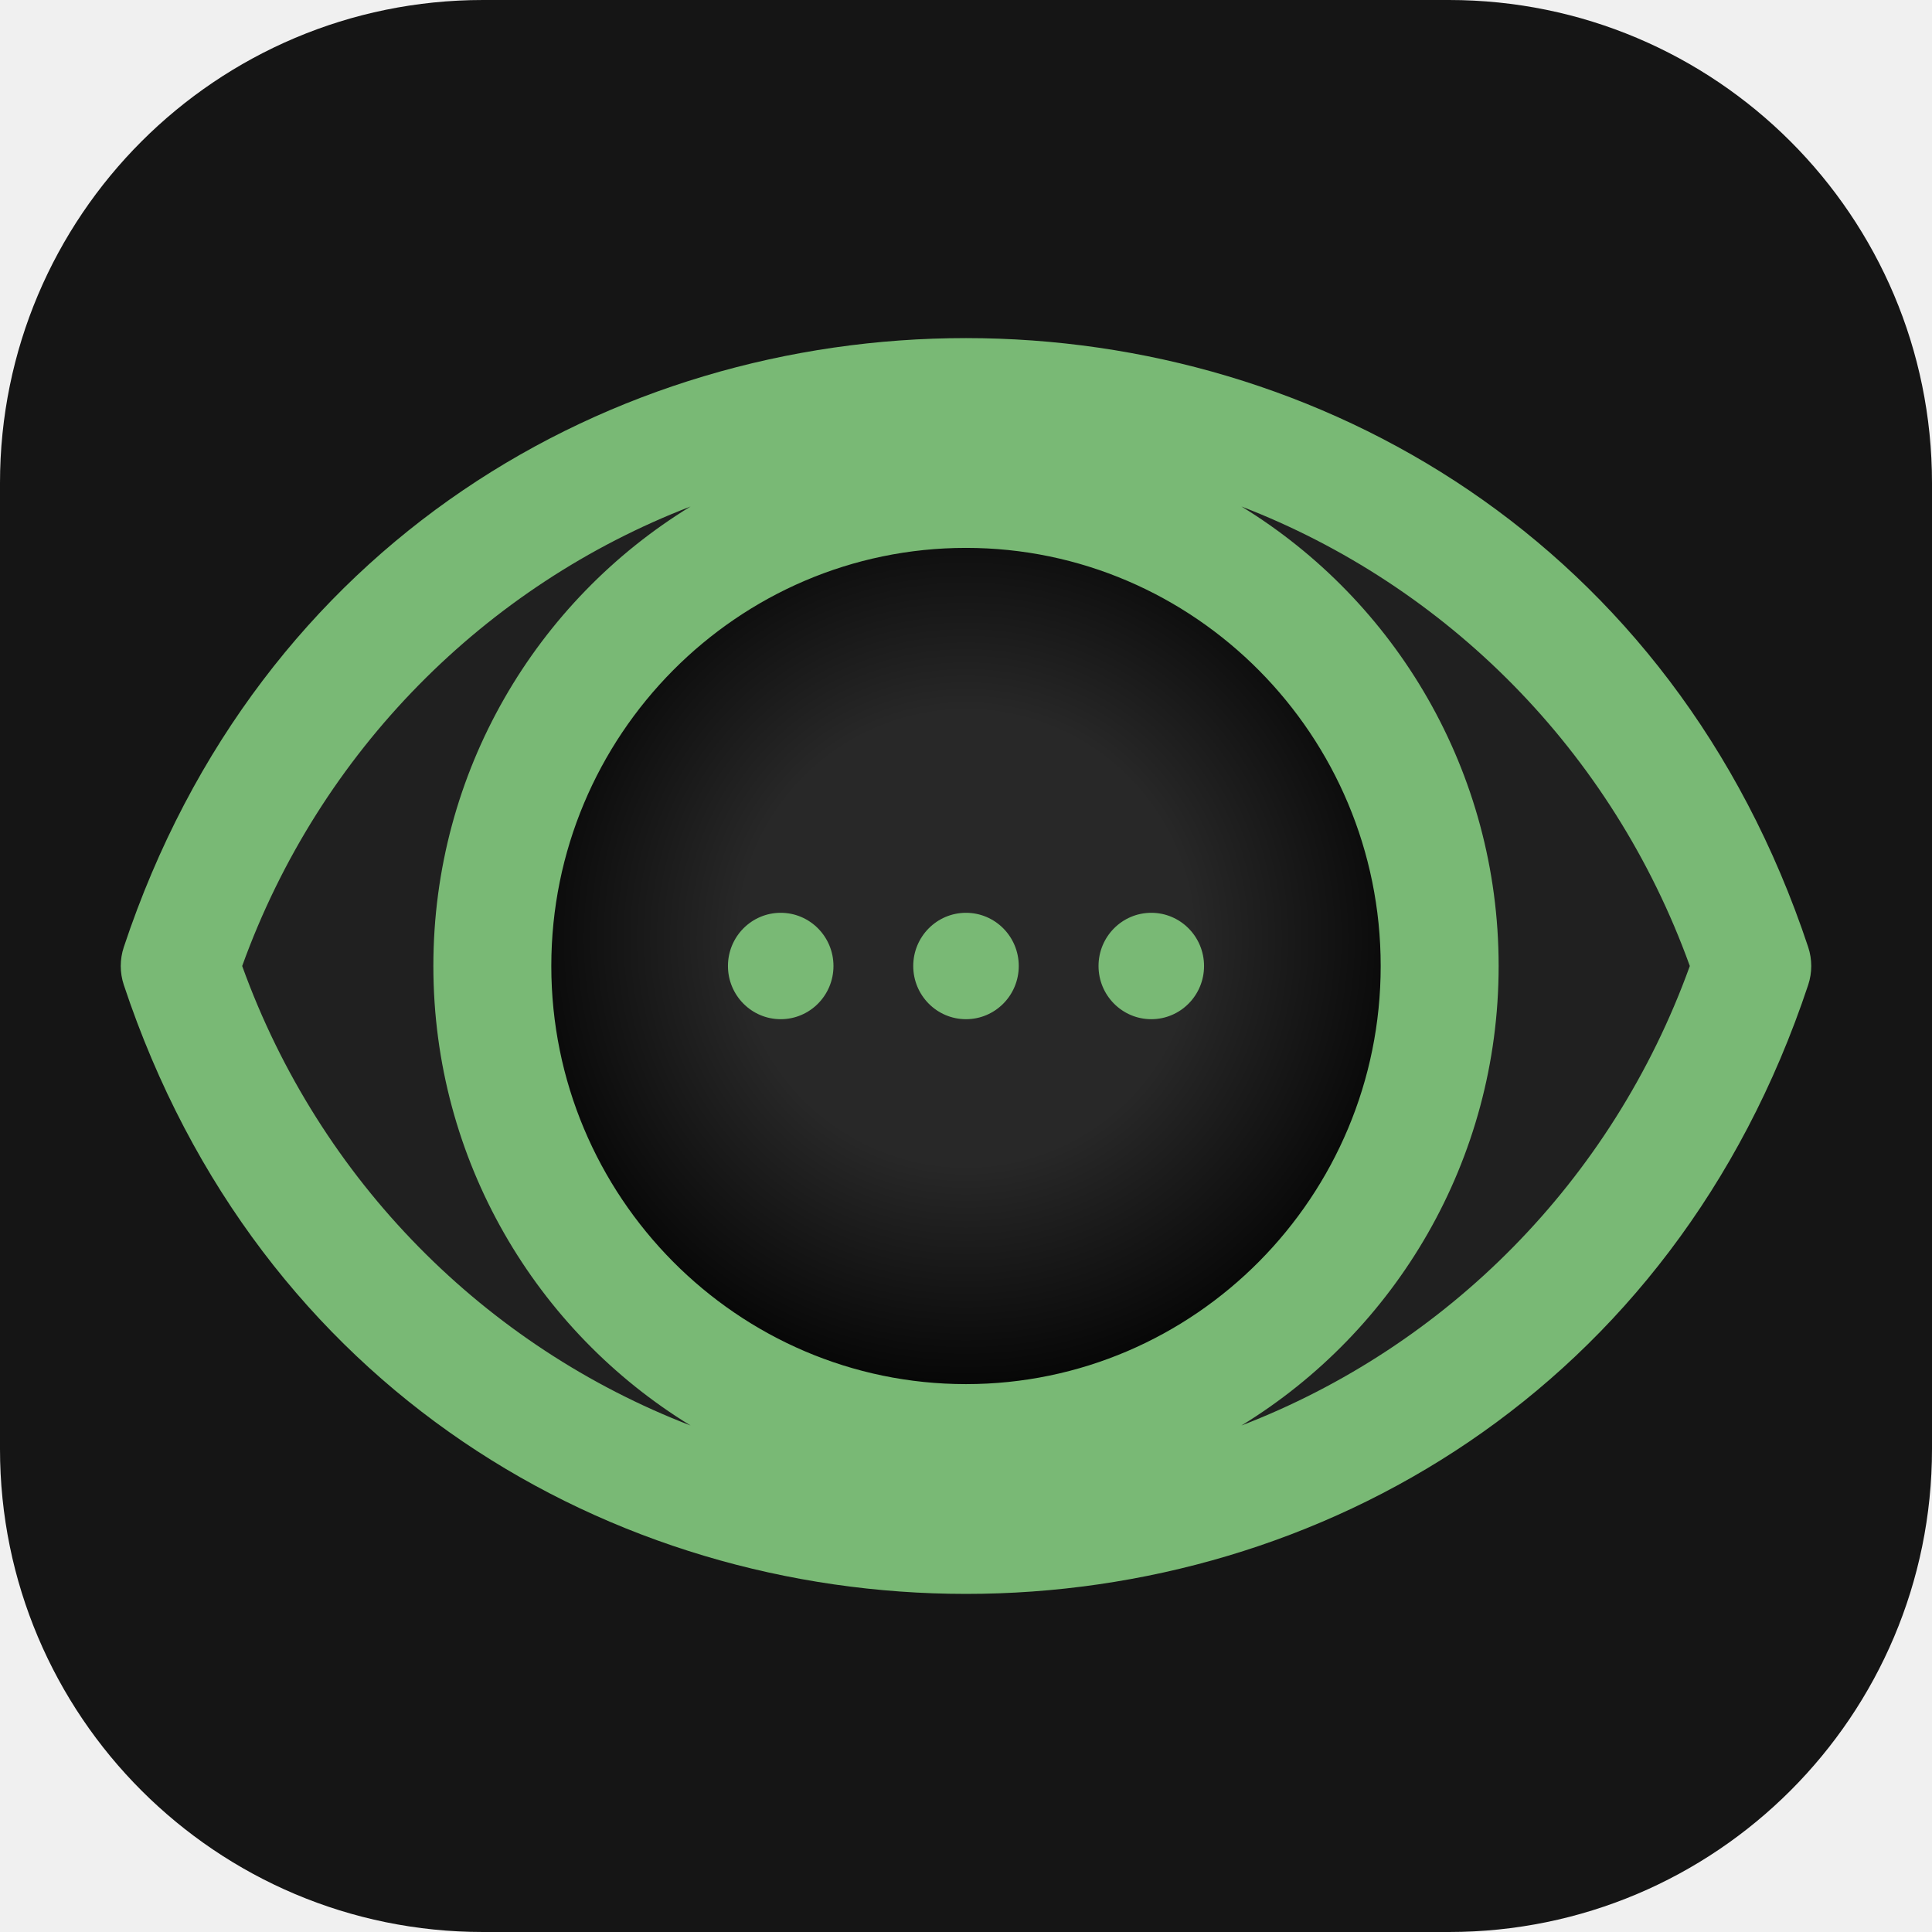
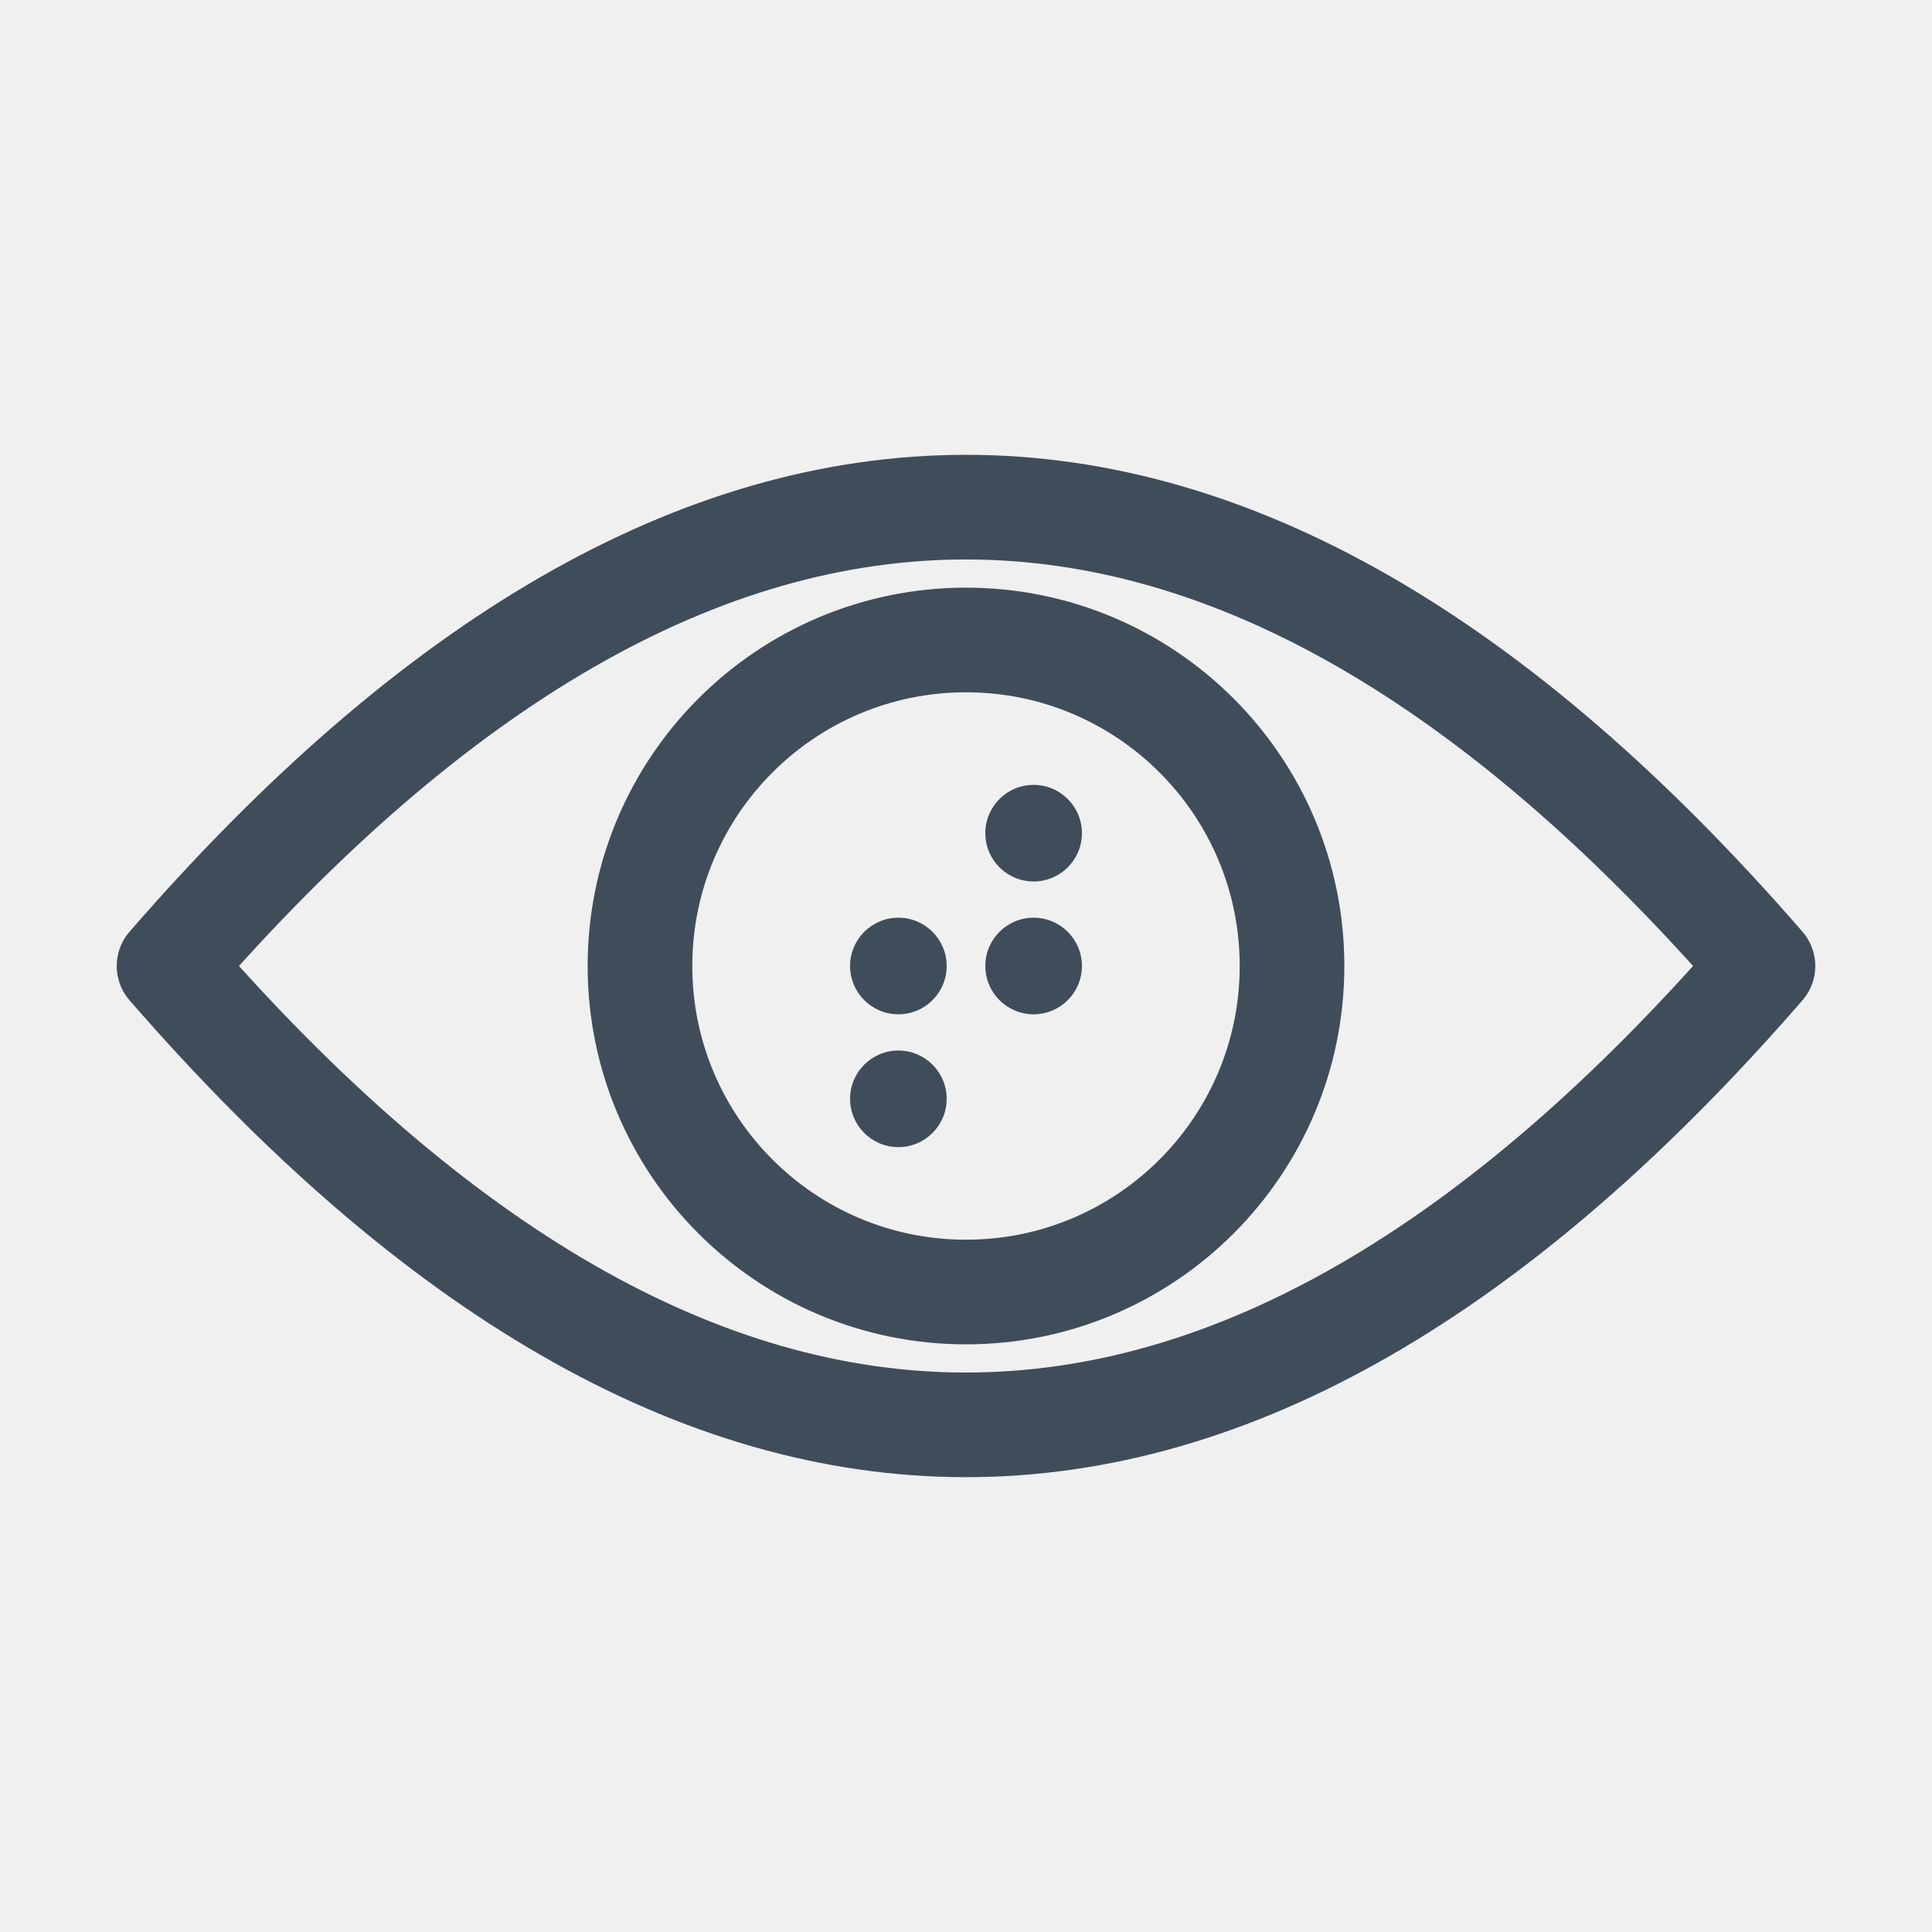
- <svg xmlns="http://www.w3.org/2000/svg" width="800" height="800" viewBox="0 0 800 800" fill="none">
-   <g clip-path="url(#clip0_2_3)">
-     <rect width="800" height="800" fill="#151515" />
-     <ellipse cx="397.769" cy="406.298" rx="326.133" ry="222.215" fill="#202020" />
-     <ellipse cx="400" cy="388.556" rx="202.899" ry="204.572" fill="url(#paint0_radial_2_3)" />
-     <path d="M748.735 392.175C636.972 56.027 163.084 55.856 51.265 392.175C49.578 397.253 49.578 402.747 51.265 407.825C163.028 743.973 636.918 744.144 748.735 407.825C750.422 402.749 750.422 397.253 748.735 392.175ZM100.282 400.001C132.491 310.741 201.187 242.387 285.96 209.724C222.164 248.738 179.446 319.433 179.446 400.001C179.446 480.568 222.164 551.263 285.963 590.278C201.189 557.616 132.494 489.261 100.282 400.001ZM228.284 400.001C228.284 304.535 305.315 226.869 399.999 226.869C494.682 226.869 571.715 304.536 571.715 400.001C571.715 495.465 494.685 573.134 400 573.134C305.315 573.134 228.284 495.467 228.284 400.001ZM514.039 590.276C577.835 551.261 620.555 480.568 620.555 399.999C620.555 319.431 577.837 248.737 514.039 209.722C598.813 242.384 667.507 310.739 699.718 399.999C667.506 489.261 598.81 557.616 514.039 590.276Z" fill="#79B975" />
-     <path d="M400 422.027C412.066 422.027 421.846 412.166 421.846 400.001C421.846 387.836 412.066 377.974 400 377.974C387.935 377.974 378.154 387.836 378.154 400.001C378.154 412.166 387.935 422.027 400 422.027Z" fill="#79B975" />
-     <path d="M323.276 422.027C335.341 422.027 345.122 412.166 345.122 400.001C345.122 387.836 335.341 377.974 323.276 377.974C311.211 377.974 301.43 387.836 301.43 400.001C301.43 412.166 311.211 422.027 323.276 422.027Z" fill="#79B975" />
-     <path d="M476.724 422.027C488.789 422.027 498.57 412.166 498.57 400.001C498.57 387.836 488.789 377.974 476.724 377.974C464.659 377.974 454.878 387.836 454.878 400.001C454.878 412.166 464.659 422.027 476.724 422.027Z" fill="#79B975" />
+ <svg xmlns="http://www.w3.org/2000/svg" viewBox="0 0 24 24" fill="none" stroke="#3f4d5a" stroke-width="1.3" stroke-linejoin="round">
+   <path d="M2.1 12Q12 0.6 21.9 12Q12 23.4 2.1 12Z" />
+   <circle cx="12" cy="12" r="4.05" />
+   <g fill="#3f4d5a" stroke="none">
+     <circle cx="11.16" cy="12" r="0.6" />
+     <circle cx="11.16" cy="13.65" r="0.6" />
+     <circle cx="12.84" cy="10.35" r="0.6" />
+     <circle cx="12.84" cy="12" r="0.6" />
  </g>
-   <defs>
-     <radialGradient id="paint0_radial_2_3" cx="0" cy="0" r="1" gradientUnits="userSpaceOnUse" gradientTransform="translate(400 388.556) rotate(90) scale(204.572 202.899)">
-       <stop offset="0.46" stop-color="#282828" />
-       <stop offset="1" />
-     </radialGradient>
-     <clipPath id="clip0_2_3">
-       <rect width="800" height="800" rx="200" fill="white" />
-     </clipPath>
-   </defs>
</svg>
